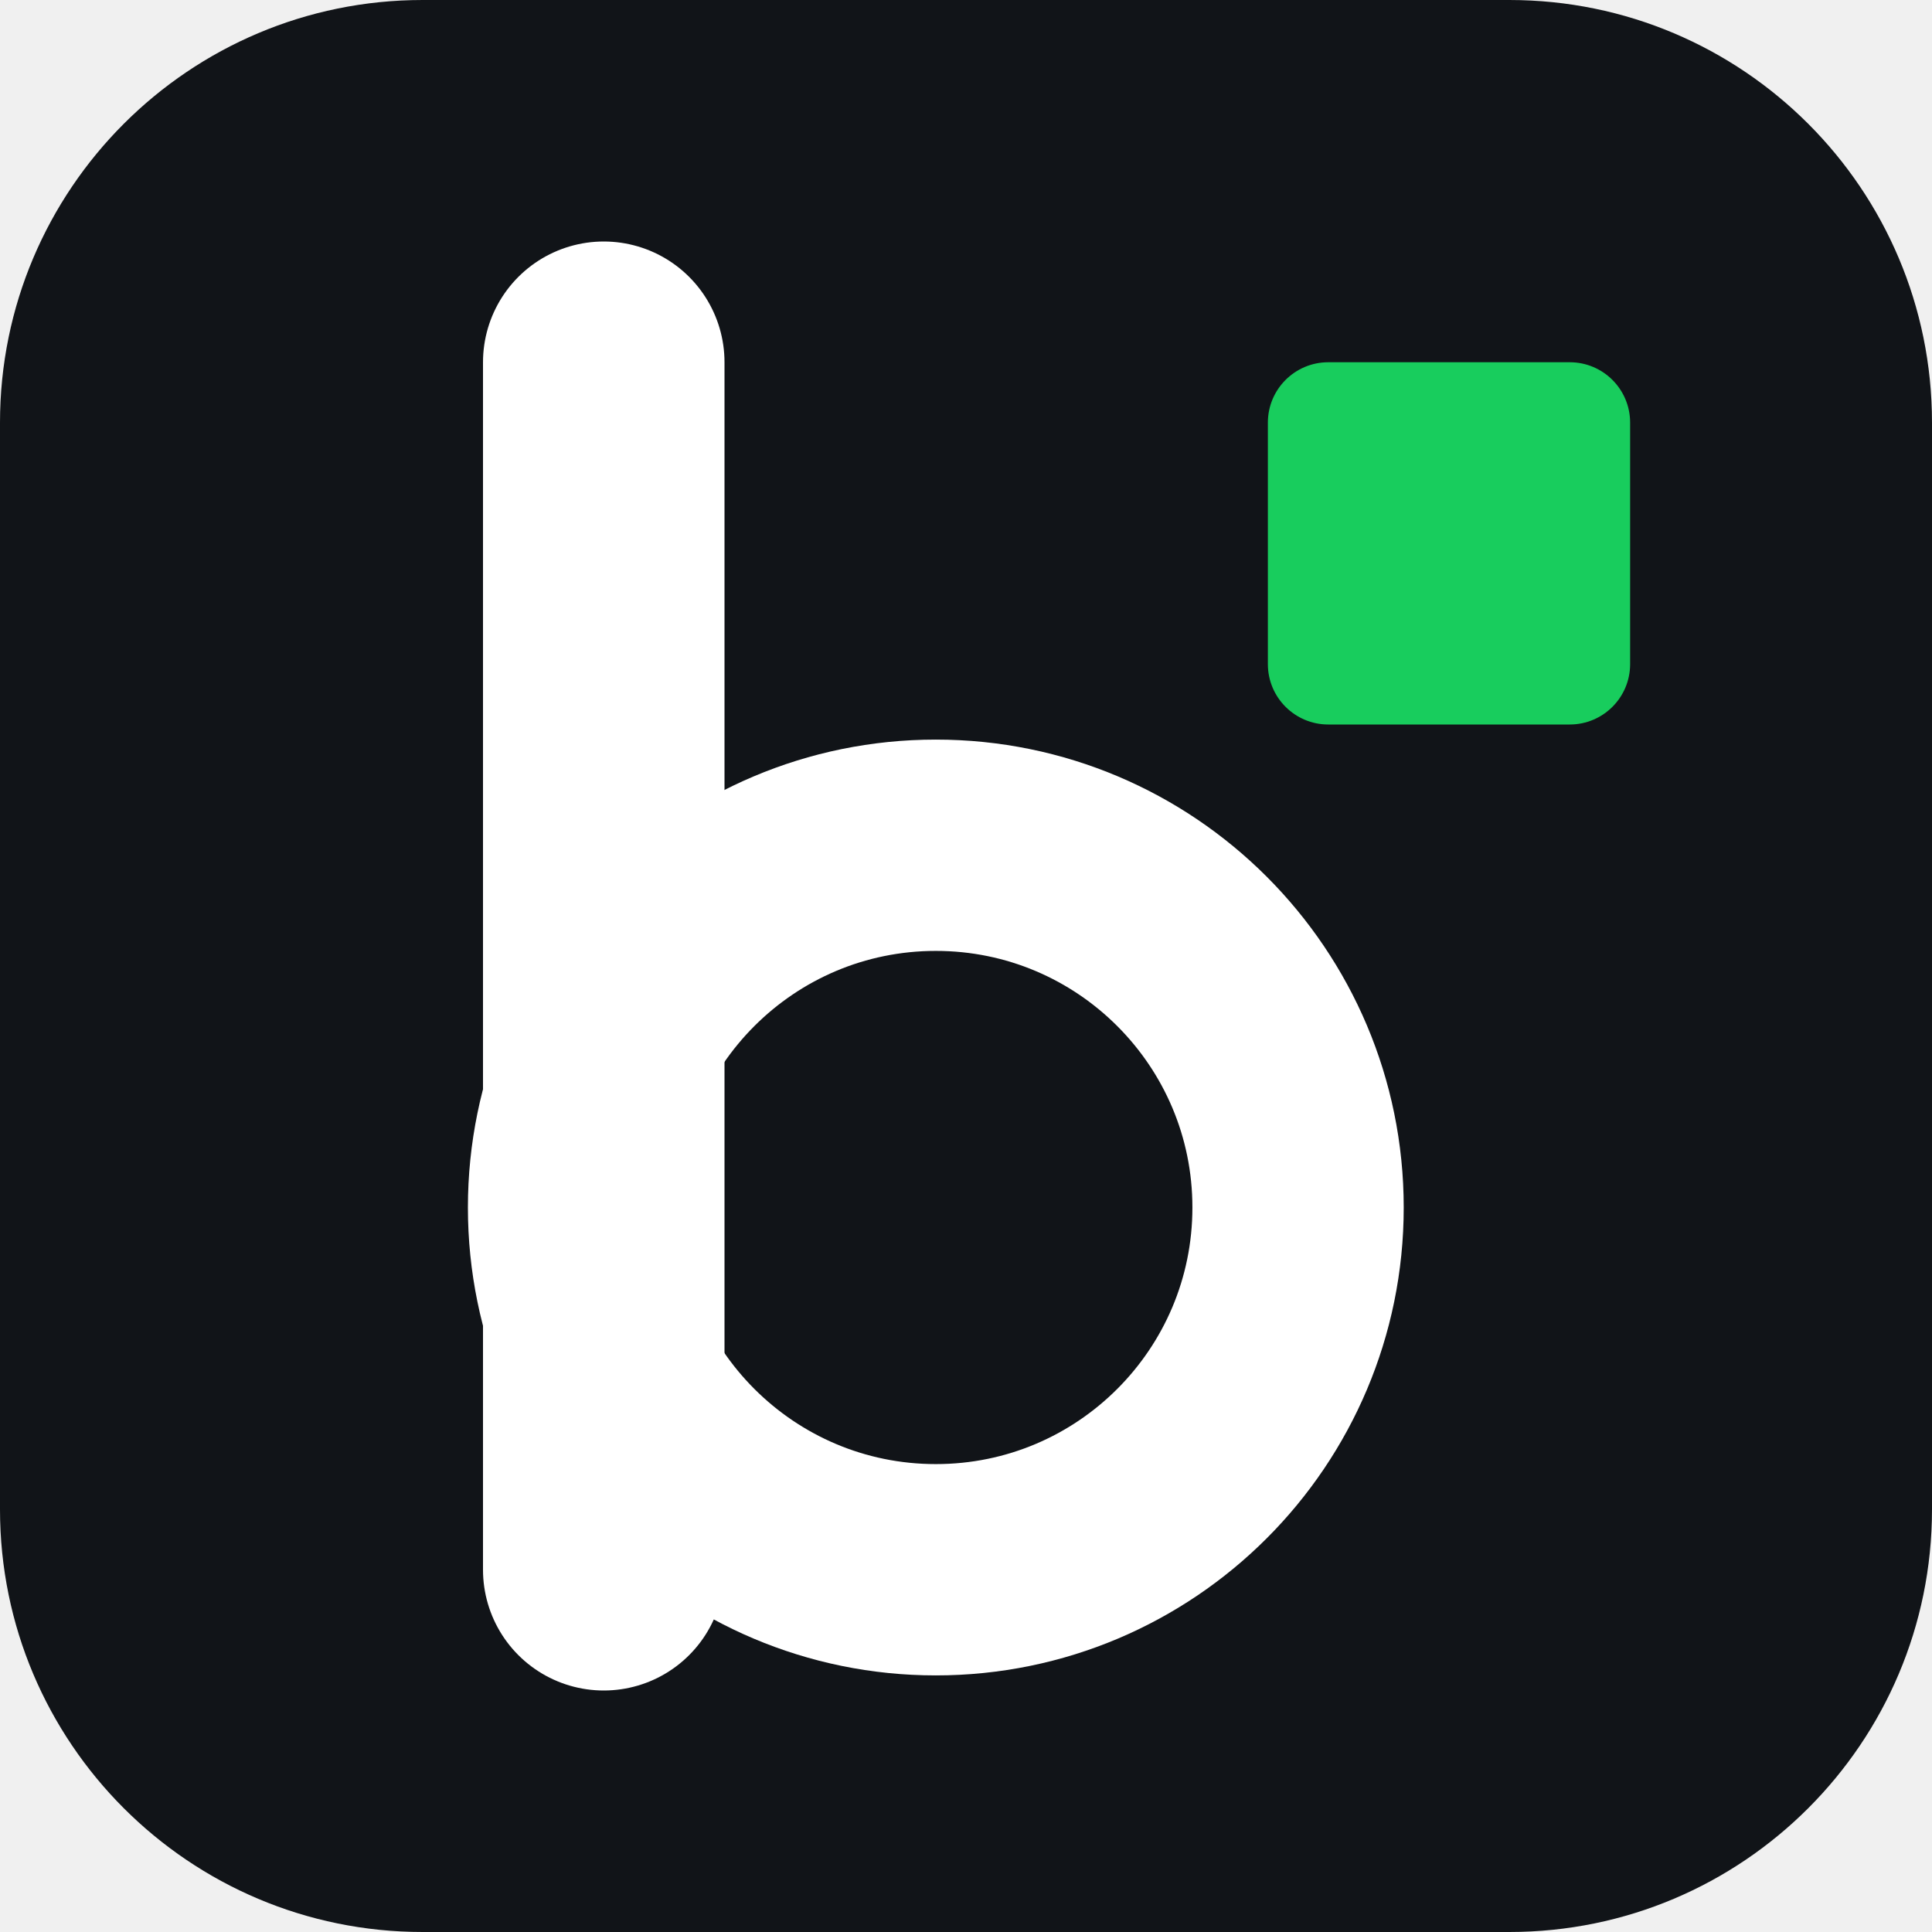
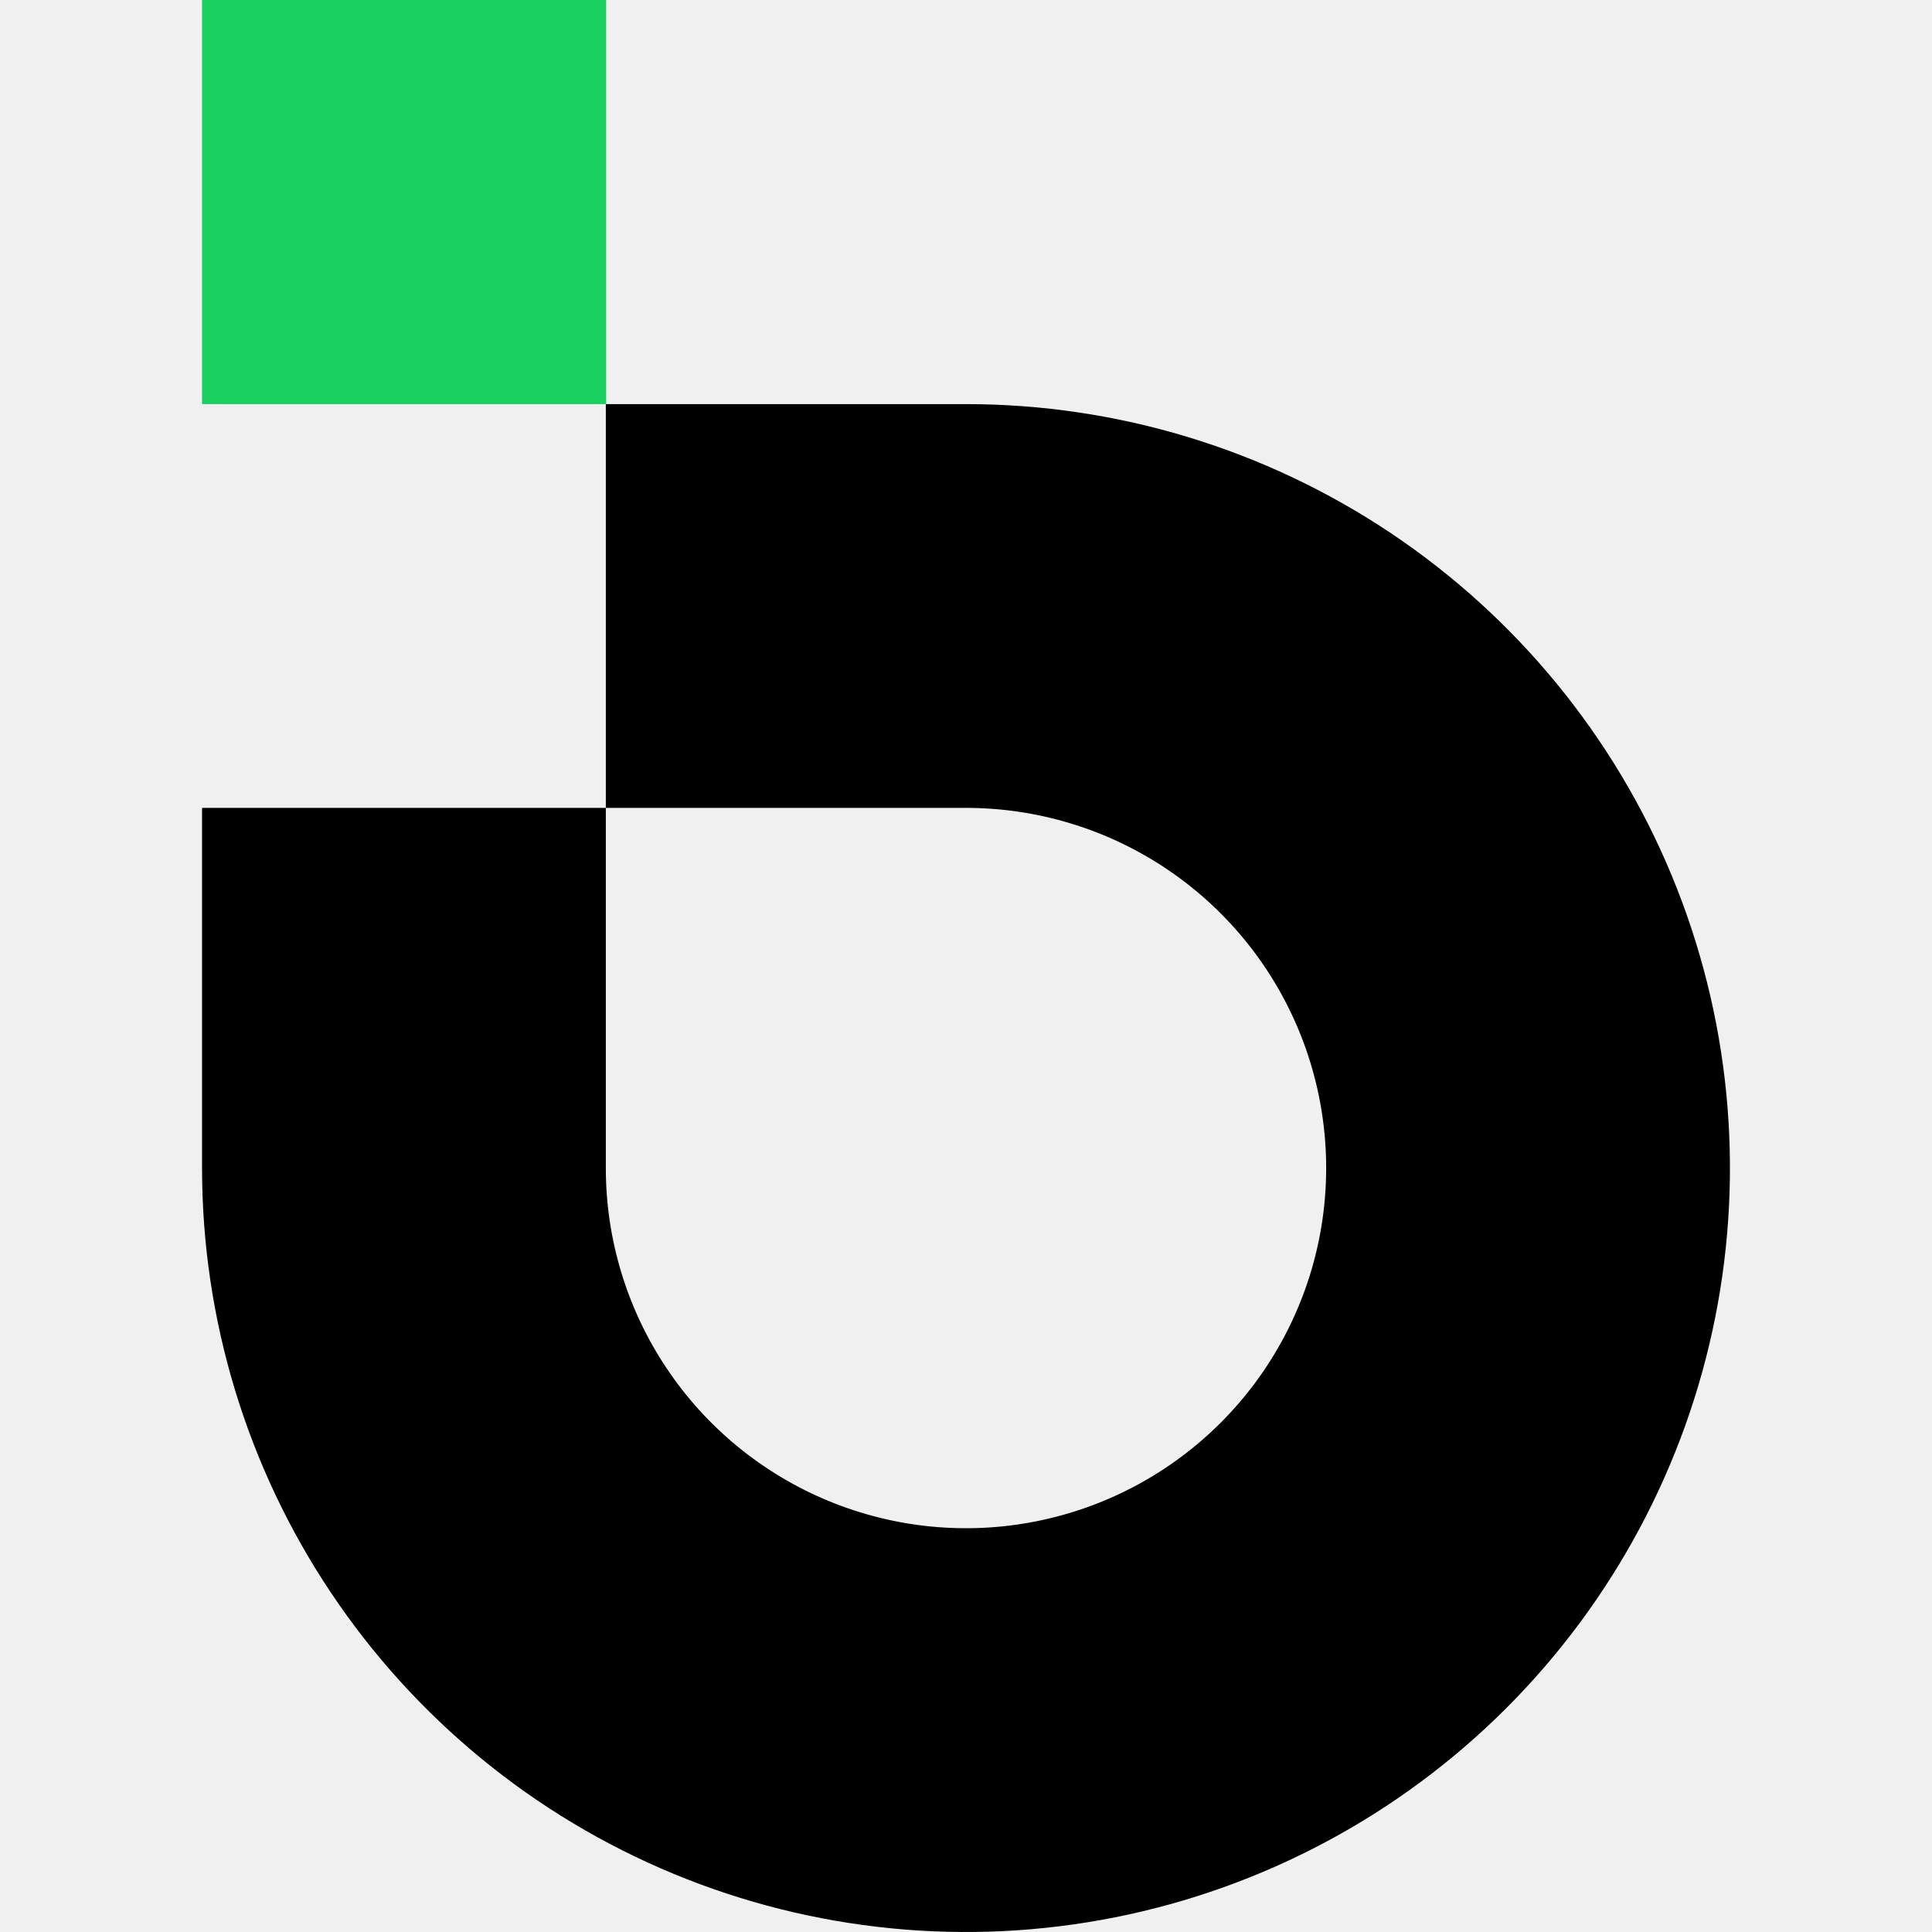
- <svg xmlns="http://www.w3.org/2000/svg" viewBox="0 0 64 64" width="64" height="64">
-   <rect width="64" height="64" rx="14" fill="#111418" />
-   <path d="M20 12v40" stroke="#FFFFFF" stroke-width="8" stroke-linecap="round" />
-   <circle cx="31" cy="40" r="12" fill="none" stroke="#FFFFFF" stroke-width="7" />
-   <rect x="42" y="12" width="12" height="12" rx="2" fill="#18CD5D" />
+ <svg xmlns="http://www.w3.org/2000/svg" viewBox="0 0 502 502" width="502" height="502">
+   <style>.b{fill:#000}@media (prefers-color-scheme:dark){.b{fill:#fff}}</style>
+   <g transform="translate(52.5 0)">
+     <path class="b" d="M-1.73534e-05 303.5C-1.39212e-05 342.76 11.642 381.137 33.453 413.781C55.265 446.424 86.266 471.866 122.537 486.89C158.808 501.914 198.72 505.845 237.225 498.186C275.731 490.527 311.1 471.621 338.861 443.861C366.621 416.1 385.527 380.731 393.186 342.225C400.845 303.72 396.914 263.808 381.89 227.537C366.866 191.266 341.424 160.265 308.781 138.453C276.138 116.642 237.76 105 198.5 105L104.915 105L104.915 209.915L198.5 209.915C217.009 209.915 235.103 215.404 250.493 225.687C265.883 235.97 277.878 250.586 284.961 267.687C292.044 284.787 293.897 303.604 290.286 321.757C286.675 339.911 277.762 356.586 264.674 369.674C251.586 382.762 234.911 391.675 216.757 395.286C198.604 398.897 179.787 397.044 162.687 389.961C145.586 382.878 130.971 370.883 120.687 355.493C110.404 340.103 104.915 322.009 104.915 303.5L104.915 209.915L-2.55348e-05 209.915L-1.73534e-05 303.5Z" />
+     <rect width="105" height="105" fill="#18CF5F" />
+   </g>
</svg>
